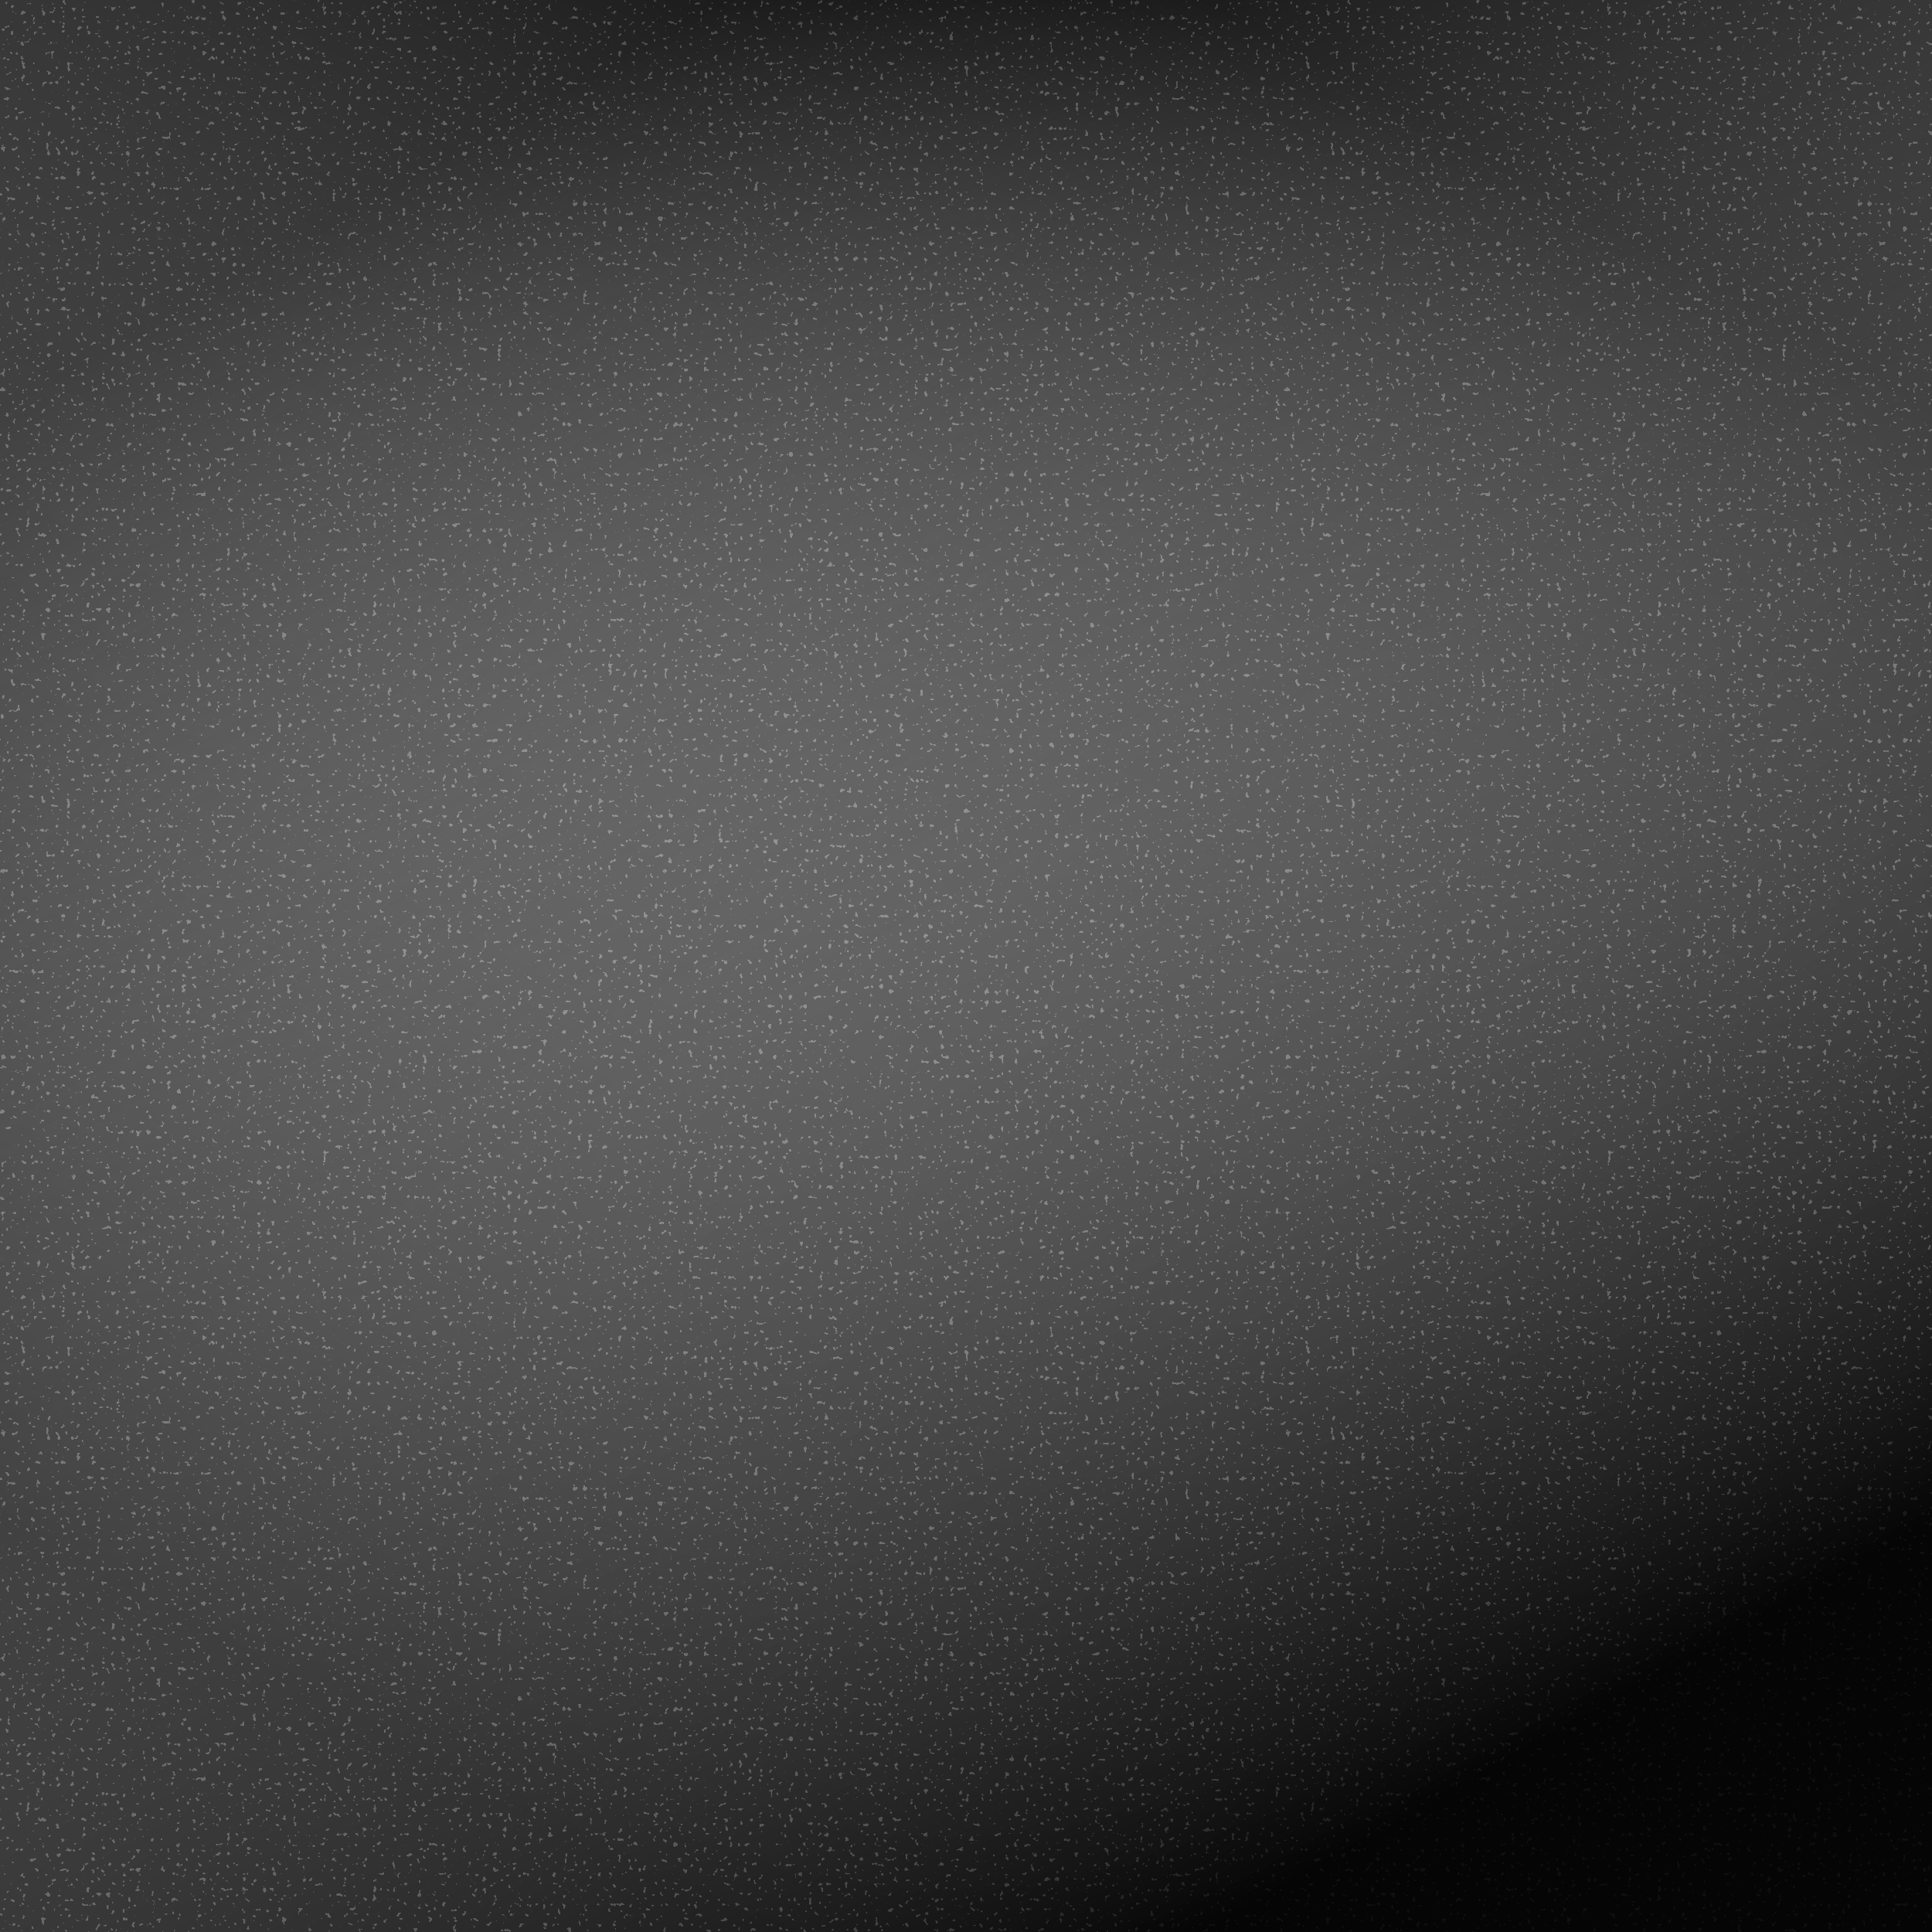
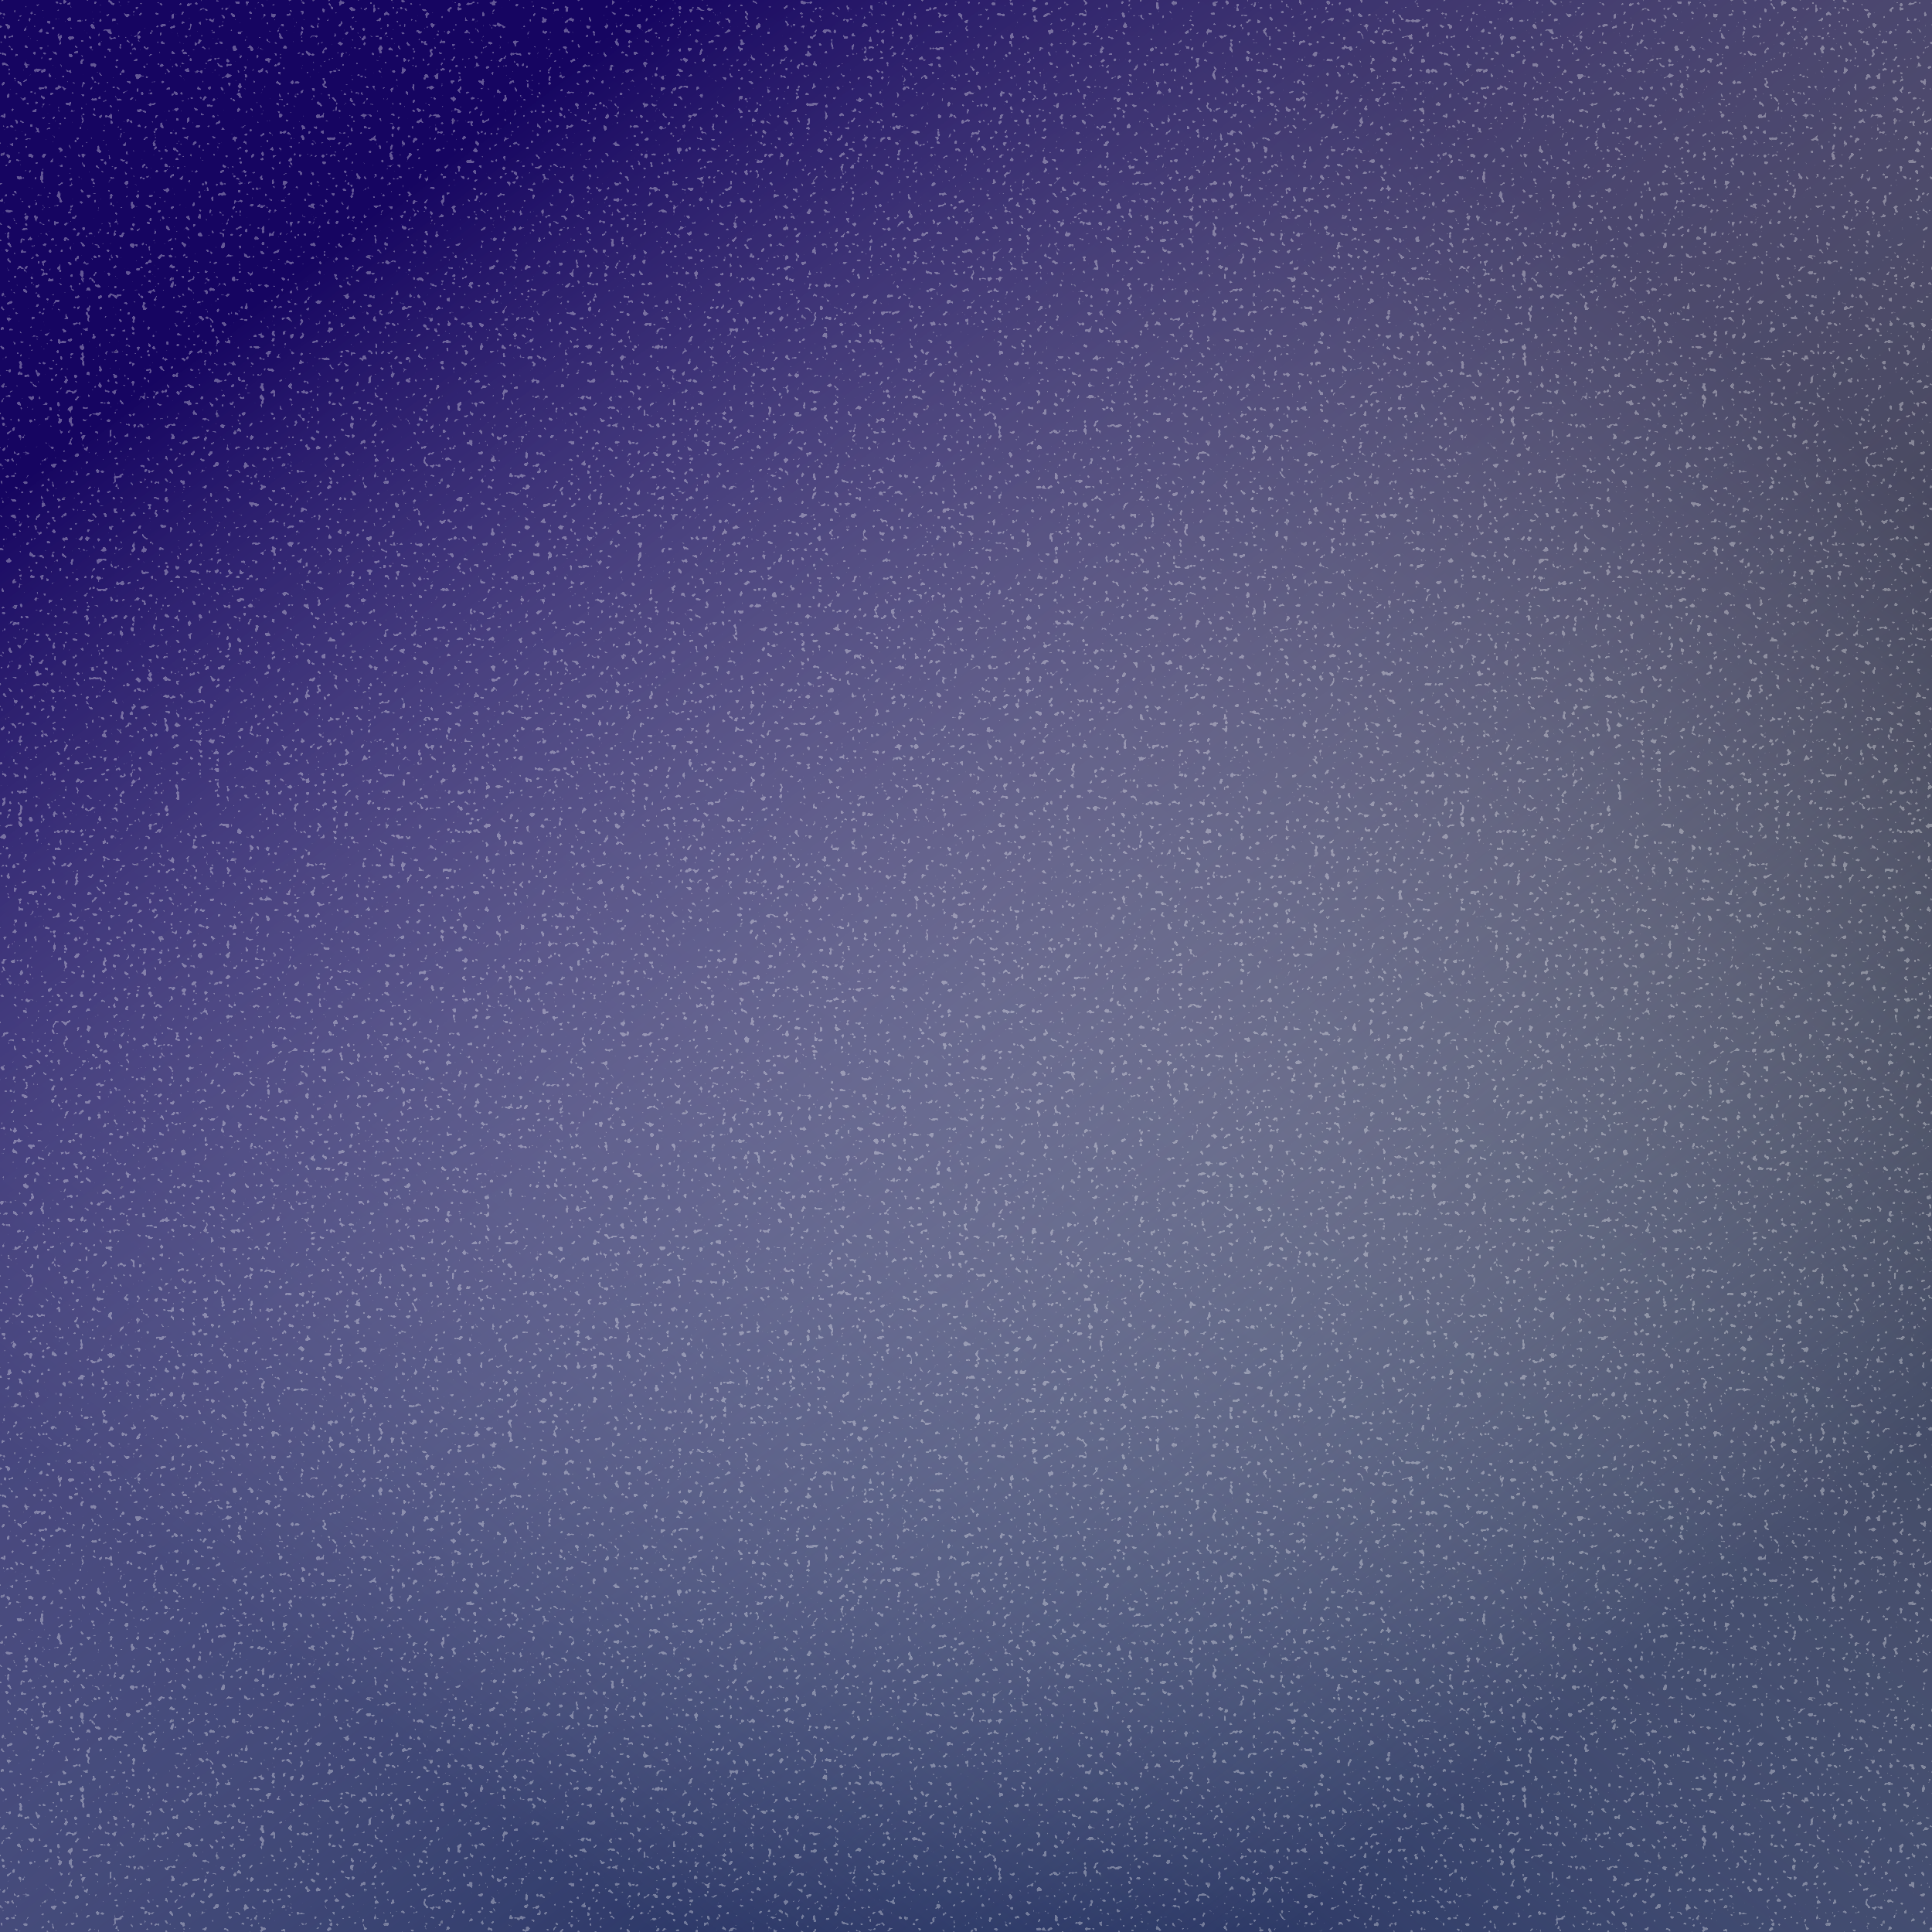
<svg xmlns="http://www.w3.org/2000/svg" version="1.1" viewBox="0 0 700 700" width="700" height="700">
  <defs>
-     <linearGradient gradientTransform="rotate(-209, 0.5, 0.5)" x1="50%" y1="0%" x2="50%" y2="100%" id="gggrain-gradient2">
-       <stop stop-color="hsla(0, 0%, 2%, 1.00)" stop-opacity="1" offset="-0%" />
+     <linearGradient gradientTransform="rotate(-37, 0.5, 0.5)" x1="50%" y1="0%" x2="50%" y2="100%" id="gggrain-gradient2">
+       <stop stop-color="hsla(251, 90%, 20%, 1.00)" stop-opacity="1" offset="-0%" />
      <stop stop-color="rgba(255,255,255,0)" stop-opacity="0" offset="100%" />
    </linearGradient>
-     <linearGradient gradientTransform="rotate(209, 0.5, 0.5)" x1="50%" y1="0%" x2="50%" y2="100%" id="gggrain-gradient3">
-       <stop stop-color="hsl(0, 0%, 0%)" stop-opacity="1" />
+     <linearGradient gradientTransform="rotate(37, 0.5, 0.5)" x1="50%" y1="0%" x2="50%" y2="100%" id="gggrain-gradient3">
+       <stop stop-color="hsl(227, 41%, 10%)" stop-opacity="1" />
      <stop stop-color="rgba(255,255,255,0)" stop-opacity="0" offset="100%" />
    </linearGradient>
    <filter id="gggrain-filter" x="-20%" y="-20%" width="140%" height="140%" filterUnits="objectBoundingBox" primitiveUnits="userSpaceOnUse" color-interpolation-filters="sRGB">
-       <feTurbulence type="fractalNoise" baseFrequency="0.55" numOctaves="2" seed="2" stitchTiles="stitch" x="0%" y="0%" width="100%" height="100%" result="turbulence" />
+       <feTurbulence type="fractalNoise" baseFrequency="0.49" numOctaves="2" seed="318" stitchTiles="stitch" x="0%" y="0%" width="100%" height="100%" result="turbulence" />
      <feColorMatrix type="saturate" values="0" x="0%" y="0%" width="100%" height="100%" in="turbulence" result="colormatrix" />
      <feComponentTransfer x="0%" y="0%" width="100%" height="100%" in="colormatrix" result="componentTransfer">
        <feFuncR type="linear" slope="3" />
        <feFuncG type="linear" slope="3" />
        <feFuncB type="linear" slope="3" />
      </feComponentTransfer>
      <feColorMatrix x="0%" y="0%" width="100%" height="100%" in="componentTransfer" result="colormatrix2" type="matrix" values="1 0 0 0 0           0 1 0 0 0           0 0 1 0 0           0 0 0 25 -17" />
    </filter>
  </defs>
  <g>
-     <rect width="100%" height="100%" fill="hsl(0, 0%, 0%)" />
+     <rect width="100%" height="100%" fill="hsl(227, 86%, 16%)" />
    <rect width="100%" height="100%" fill="url(#gggrain-gradient3)" />
    <rect width="100%" height="100%" fill="url(#gggrain-gradient2)" />
-     <rect width="100%" height="100%" fill="transparent" filter="url(#gggrain-filter)" opacity="0.76" style="mix-blend-mode: soft-light" />
+     <rect width="100%" height="100%" fill="transparent" filter="url(#gggrain-filter)" opacity="0.33" style="mix-blend-mode: normal" />
  </g>
</svg>
